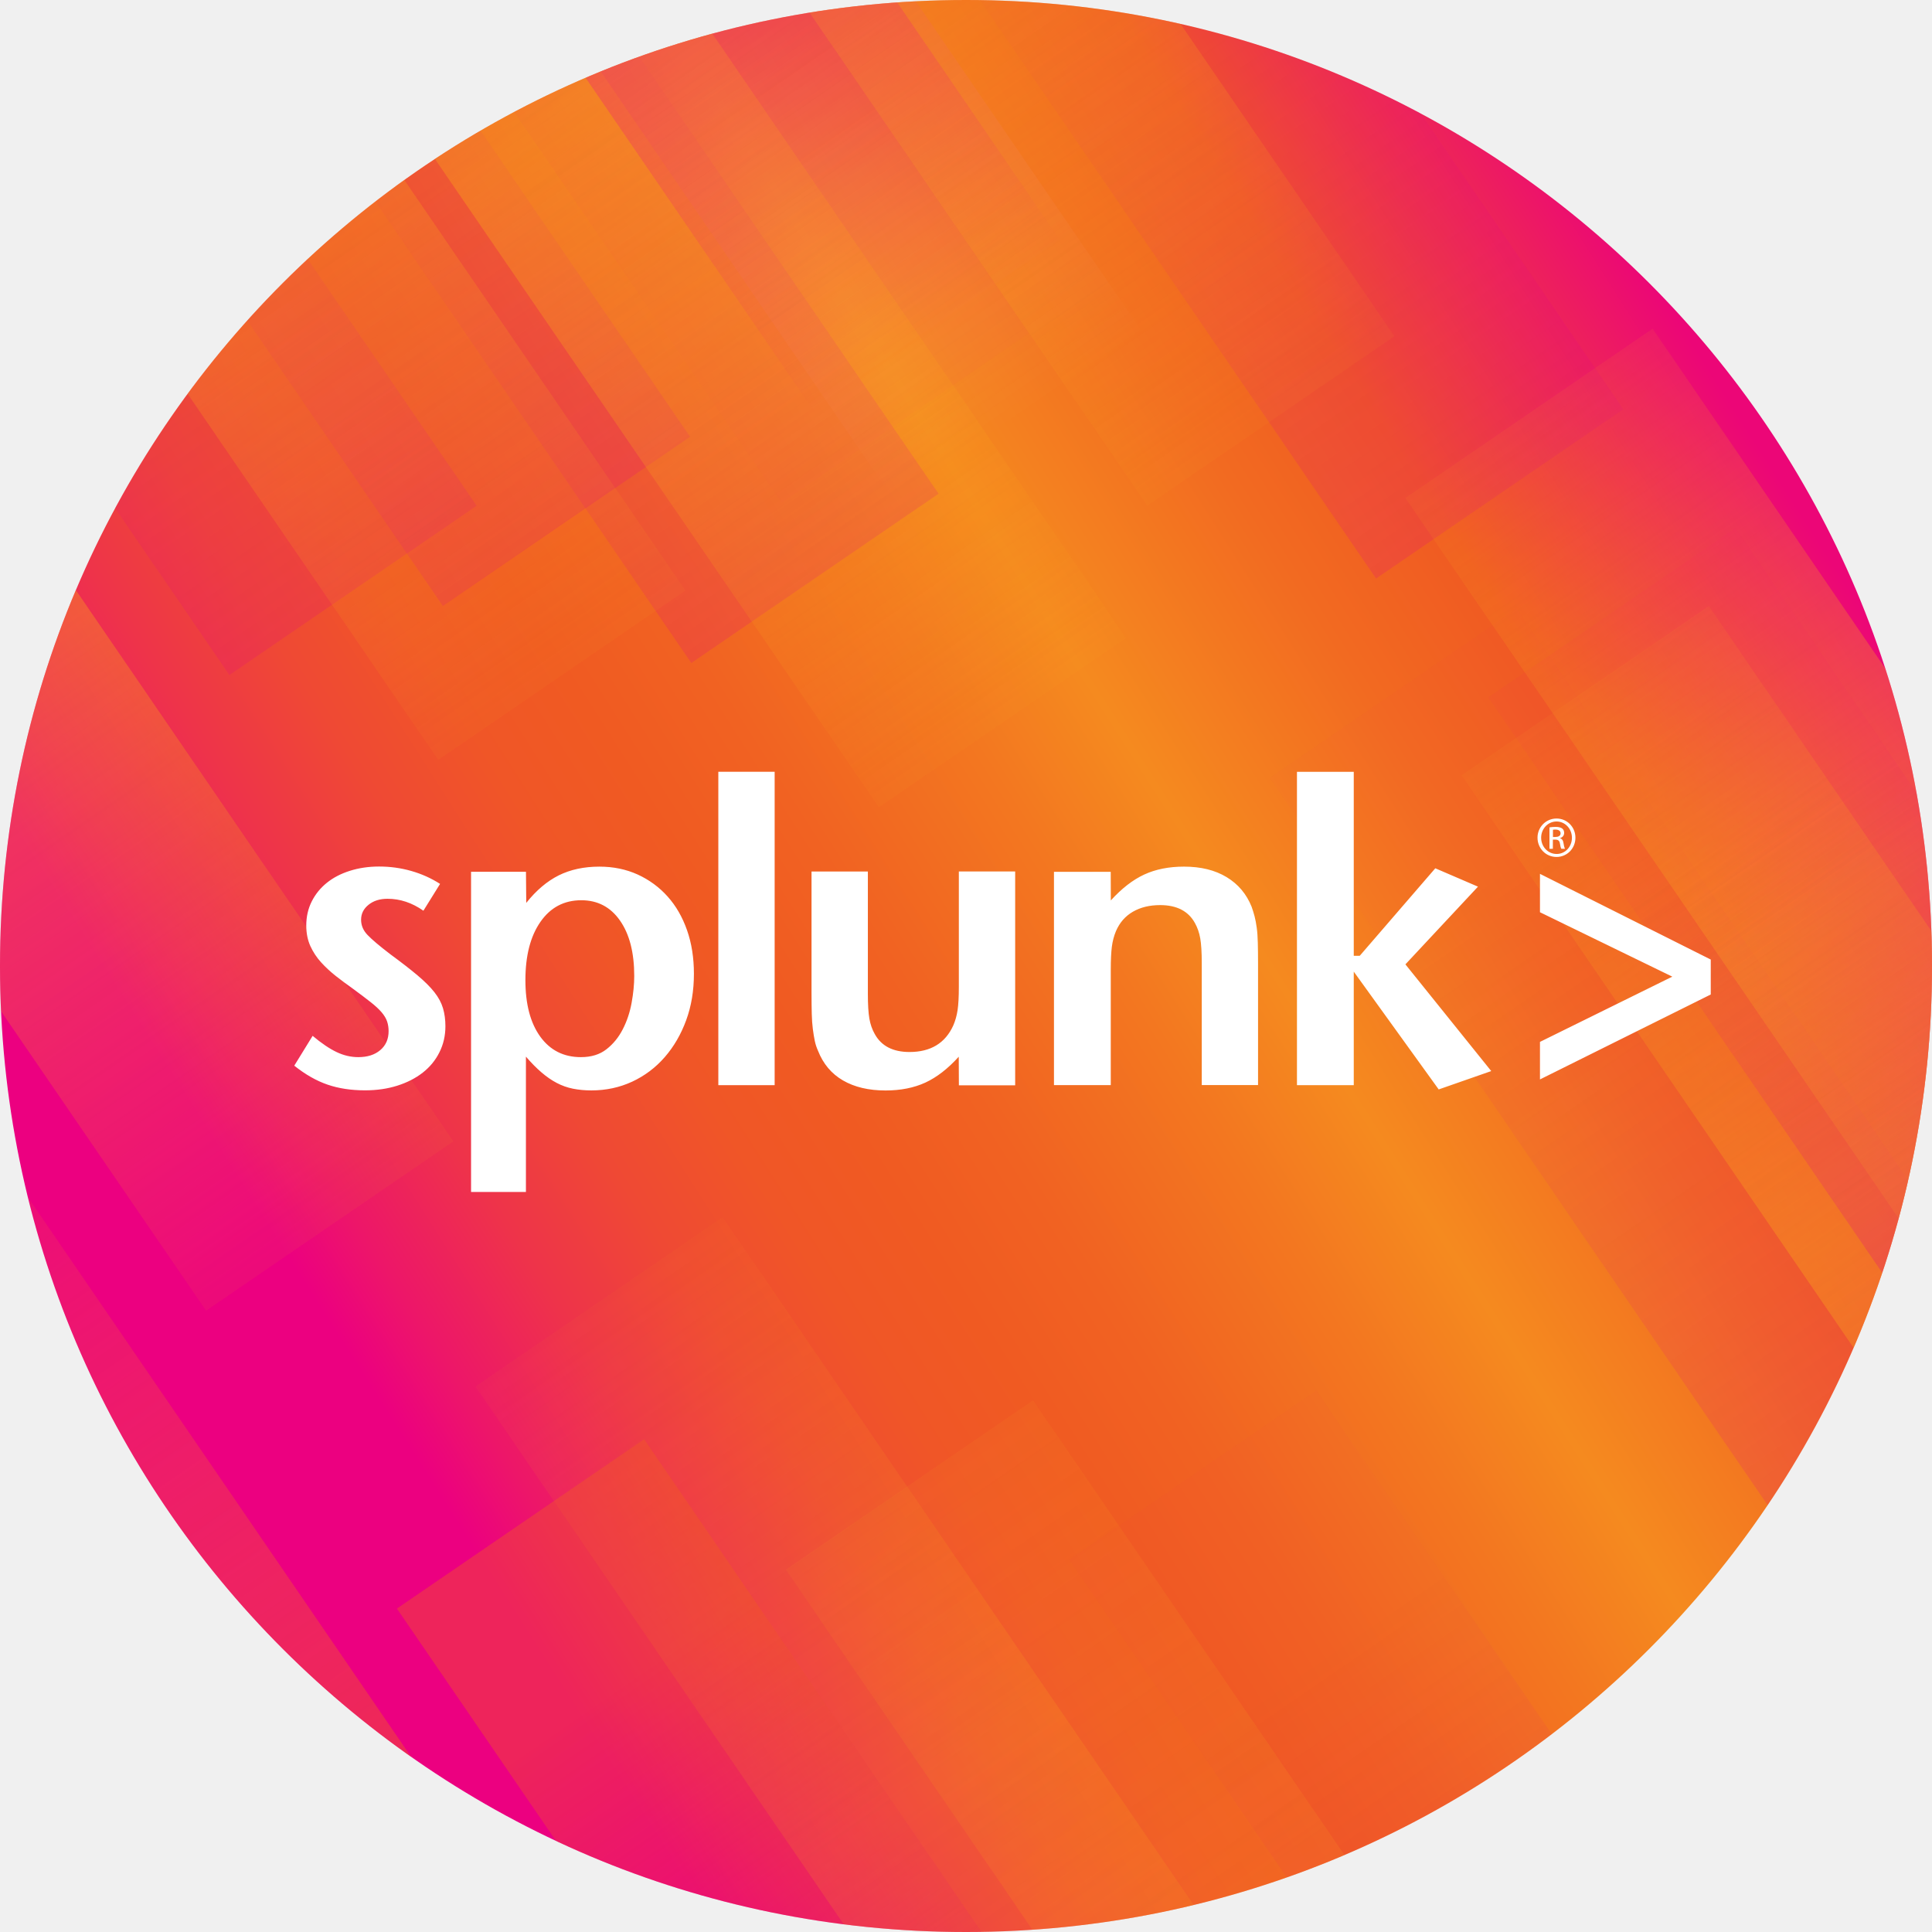
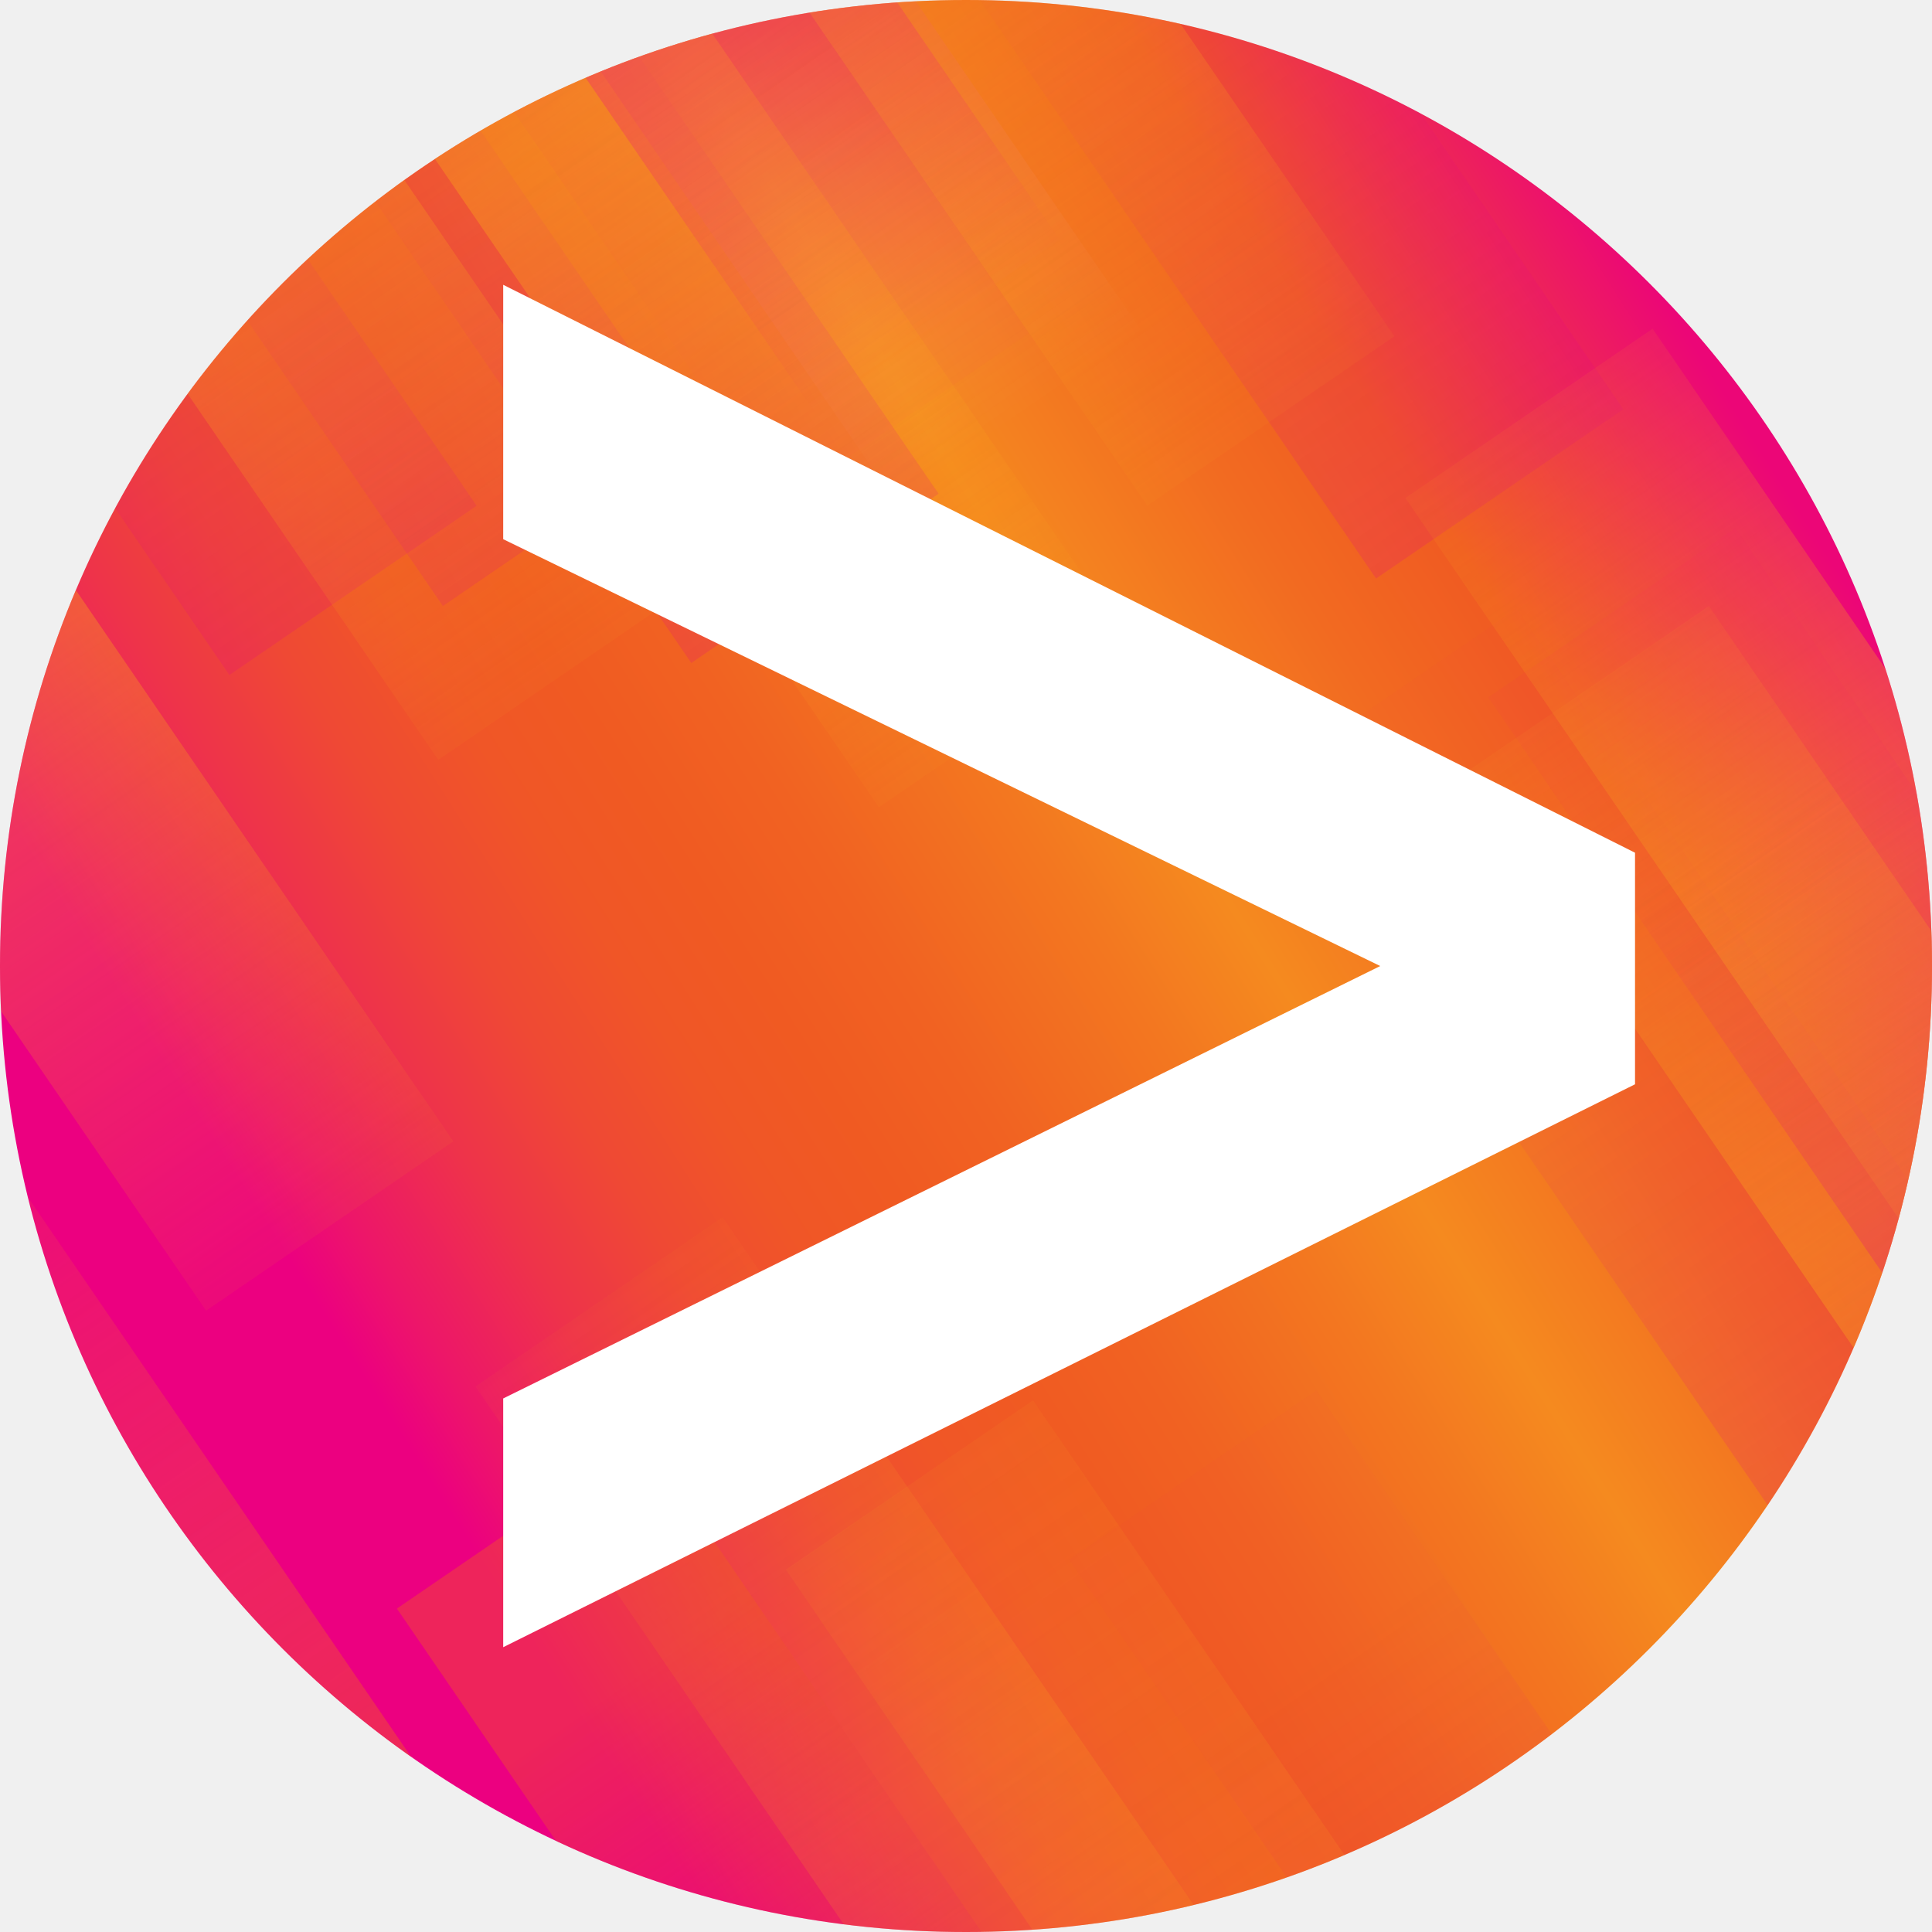
- <svg xmlns="http://www.w3.org/2000/svg" width="1200" height="1200" viewBox="0 0 1200 1200" fill="none">
-   <g clip-path="url(#clip0)">
-     <path d="M600 1200C931.371 1200 1200 931.371 1200 600C1200 268.629 931.371 0 600 0C268.629 0 0 268.629 0 600C0 931.371 268.629 1200 600 1200Z" fill="url(#paint0_linear)" />
-     <path opacity="0.2" fill-rule="evenodd" clip-rule="evenodd" d="M710.16 207.142L556.582 312.306L213.567 -188.585L367.146 -293.749L710.16 207.142Z" fill="url(#paint1_linear)" />
-     <path opacity="0.2" fill-rule="evenodd" clip-rule="evenodd" d="M296.051 314.149L142.473 419.285L-200.52 -81.6L-46.942 -186.764L296.051 314.149Z" fill="url(#paint2_linear)" />
-     <path opacity="0.2" fill-rule="evenodd" clip-rule="evenodd" d="M428.635 271.287L275.056 376.424L-67.931 -124.462L85.647 -229.625L428.635 271.287Z" fill="url(#paint3_linear)" />
-     <path opacity="0.2" fill-rule="evenodd" clip-rule="evenodd" d="M582.966 306.671L429.387 411.807L86.4 -89.078L239.978 -194.242L582.966 306.671Z" fill="url(#paint4_linear)" />
-     <path opacity="0.2" fill-rule="evenodd" clip-rule="evenodd" d="M1008.27 254.209L854.695 359.345L511.708 -141.54L665.286 -246.704L1008.27 254.209Z" fill="url(#paint5_linear)" />
-     <path opacity="0.2" fill-rule="evenodd" clip-rule="evenodd" d="M639.049 207.066L485.471 312.229L144.813 -185.269L298.391 -290.433L639.049 207.066Z" fill="url(#paint6_linear)" />
-     <path opacity="0.2" fill-rule="evenodd" clip-rule="evenodd" d="M1282.8 875.449L1129.22 980.591L788.569 483.12L942.148 377.956L1282.8 875.449Z" fill="url(#paint7_linear)" />
-     <path opacity="0.444" fill-rule="evenodd" clip-rule="evenodd" d="M699.469 396.262L545.891 501.425L75.36 -185.711L228.938 -290.875L699.469 396.262Z" fill="url(#paint8_linear)" />
-     <path opacity="0.444" fill-rule="evenodd" clip-rule="evenodd" d="M1112.22 1556.92L958.642 1662.08L488.084 974.918L641.662 869.755L1112.22 1556.92Z" fill="url(#paint9_linear)" />
-     <path opacity="0.2" fill-rule="evenodd" clip-rule="evenodd" d="M1158.31 1361.07L1004.73 1466.23L664.047 968.733L817.625 863.569L1158.31 1361.07Z" fill="url(#paint10_linear)" />
-     <path opacity="0.444" fill-rule="evenodd" clip-rule="evenodd" d="M425.755 366.796L272.204 471.96L-198 -214.697L-44.422 -319.838L425.755 366.796Z" fill="url(#paint11_linear)" />
-     <path opacity="0.444" fill-rule="evenodd" clip-rule="evenodd" d="M1496.68 890.815L1343.1 995.978L872.896 309.316L1026.47 204.153L1496.68 890.815Z" fill="url(#paint12_linear)" />
-     <path opacity="0.444" fill-rule="evenodd" clip-rule="evenodd" d="M281.58 708.917L128.002 814.08L-342.196 127.424L-188.618 22.26L281.58 708.917Z" fill="url(#paint13_linear)" />
-     <path opacity="0.444" fill-rule="evenodd" clip-rule="evenodd" d="M1531.55 1063.06L1378 1168.22L907.8 481.566L1061.38 376.424L1531.55 1063.06Z" fill="url(#paint14_linear)" />
-     <path opacity="0.444" fill-rule="evenodd" clip-rule="evenodd" d="M866.133 208.893L712.582 314.057L242.378 -372.605L395.956 -477.742L866.133 208.893Z" fill="url(#paint15_linear)" />
-     <path opacity="0.444" fill-rule="evenodd" clip-rule="evenodd" d="M919.096 1442.67L765.518 1547.84L295.314 861.18L448.893 756.017L919.096 1442.67Z" fill="url(#paint16_linear)" />
-     <path opacity="0.444" fill-rule="evenodd" clip-rule="evenodd" d="M691.866 198.066L538.287 303.229L68.084 -383.427L221.662 -488.591L691.866 198.066Z" fill="url(#paint17_linear)" />
-     <path opacity="0.444" fill-rule="evenodd" clip-rule="evenodd" d="M325.915 1194.27L172.336 1299.43L-155.716 820.364L-2.138 715.2L325.915 1194.27Z" fill="url(#paint18_linear)" />
-     <path opacity="0.4" fill-rule="evenodd" clip-rule="evenodd" d="M1421.45 829.664L1267.88 934.827L924.36 433.14L1077.91 327.971L1421.45 829.664Z" fill="url(#paint19_linear)" />
-     <path opacity="0.4" fill-rule="evenodd" clip-rule="evenodd" d="M743.64 1395.64L590.062 1500.8L246.518 999.109L400.096 893.945L743.64 1395.64Z" fill="url(#paint20_linear)" />
-     <path d="M276.655 637.429C276.655 643.265 275.422 648.66 272.929 653.618C270.464 658.576 267.005 662.765 262.576 666.229C258.147 669.693 252.9 672.387 246.796 674.324C240.698 676.26 234.011 677.225 226.767 677.225C218.089 677.225 210.316 676.053 203.422 673.674C196.56 671.329 189.665 667.396 182.776 661.915L194.182 643.38C199.664 647.984 204.595 651.327 209.024 653.438C213.42 655.549 217.936 656.607 222.545 656.607C228.207 656.607 232.751 655.173 236.209 652.238C239.667 649.304 241.369 645.376 241.369 640.418C241.369 638.307 241.047 636.284 240.431 634.435C239.815 632.585 238.669 630.682 237 628.718C235.331 626.782 233.04 624.644 230.111 622.353C227.209 620.067 223.456 617.22 218.847 613.849C215.329 611.356 211.865 608.804 208.522 606.164C205.151 603.496 202.129 600.682 199.375 597.66C196.647 594.638 194.449 591.294 192.747 587.569C191.078 583.844 190.227 579.595 190.227 574.844C190.227 569.362 191.373 564.344 193.658 559.827C195.944 555.311 199.085 551.471 203.04 548.302C207 545.105 211.751 542.64 217.32 540.884C222.862 539.122 228.905 538.216 235.445 538.216C242.335 538.216 248.995 539.127 255.447 540.971C261.9 542.815 267.851 545.487 273.338 549.005L262.985 565.664C255.916 560.705 248.498 558.245 240.698 558.245C235.947 558.245 231.987 559.478 228.911 561.971C225.802 564.464 224.28 567.545 224.28 571.265C224.28 574.816 225.627 578.013 228.387 580.827C231.115 583.674 235.805 587.629 242.52 592.762C249.267 597.72 254.869 602.056 259.293 605.782C263.722 609.507 267.24 612.998 269.82 616.282C272.4 619.565 274.162 622.882 275.16 626.253C276.158 629.662 276.655 633.355 276.655 637.429ZM393.933 606.196C393.933 611.329 393.404 616.871 392.318 622.795C391.26 628.718 389.416 634.233 386.836 639.245C384.256 644.291 380.885 648.453 376.691 651.709C372.496 654.993 367.216 656.607 360.796 656.607C350.122 656.607 341.705 652.353 335.547 643.849C329.416 635.345 326.34 623.673 326.34 608.804C326.34 593.585 329.449 581.498 335.695 572.558C341.913 563.613 350.389 559.156 361.064 559.156C371.209 559.156 379.216 563.378 385.08 571.767C390.998 580.216 393.933 591.682 393.933 606.196ZM431.002 604.849C431.002 594.938 429.595 585.933 426.747 577.811C423.9 569.656 419.885 562.68 414.665 556.844C409.445 551.007 403.227 546.464 396.071 543.18C388.887 539.924 380.967 538.282 372.289 538.282C362.727 538.282 354.311 540.098 347.04 543.709C339.769 547.347 333.049 553.036 326.864 560.809L326.689 541.456H292.582V740.351H326.662V656.302C330.033 660.202 333.262 663.485 336.371 666.125C339.48 668.793 342.616 670.964 345.813 672.638C349.009 674.313 352.38 675.513 355.931 676.216C359.482 676.92 363.295 677.275 367.369 677.275C376.402 677.275 384.845 675.458 392.651 671.847C400.451 668.209 407.198 663.136 412.887 656.596C418.576 650.056 423.005 642.404 426.202 633.665C429.42 624.878 431.002 615.289 431.002 604.849ZM446.165 674.002H481.151V479.362H446.165V674.002ZM630.54 674.062V541.271H595.555V612.742C595.555 619.107 595.293 624.033 594.764 627.491C594.235 630.949 593.329 634.091 592.096 636.933C587.138 647.902 578.078 653.416 564.911 653.416C554.618 653.416 547.402 649.691 543.327 642.245C541.713 639.431 540.6 636.235 539.984 632.684C539.367 629.133 539.046 624.005 539.046 617.258V541.298H504.055V616.756C504.055 621.889 504.115 626.231 504.202 629.776C504.289 633.322 504.524 636.464 504.878 639.218C505.233 641.973 505.642 644.411 506.078 646.522C506.52 648.633 507.191 650.684 508.075 652.62C511.271 660.774 516.431 666.933 523.62 671.094C530.804 675.256 539.602 677.313 550.042 677.313C559.424 677.313 567.665 675.671 574.762 672.415C581.858 669.131 588.753 663.791 595.495 656.345L595.582 674.116H630.54V674.062ZM781.396 674.002V598.718C781.396 593.585 781.336 589.216 781.249 585.611C781.162 581.973 780.955 578.864 780.573 576.196C780.218 573.556 779.782 571.211 779.253 569.187C778.724 567.164 778.107 565.167 777.404 563.204C774.207 555.256 769.047 549.125 761.858 544.789C754.675 540.447 745.876 538.276 735.404 538.276C726.022 538.276 717.78 539.918 710.684 543.202C703.587 546.485 696.693 551.853 689.951 559.271L689.891 541.5H654.638V673.996H689.918V602.438C689.918 596.253 690.153 591.442 690.595 588.011C691.036 584.58 691.887 581.356 693.147 578.335C695.433 573.027 698.956 569.007 703.675 566.28C708.398 563.553 714.027 562.173 720.595 562.173C730.887 562.173 738.104 565.898 742.178 573.289C743.76 576.104 744.878 579.3 745.495 582.818C746.111 586.336 746.433 591.469 746.433 598.184V673.964H781.391V674.002H781.396ZM926.236 665.264L872.924 598.985L918 550.713L891.491 539.307L844.571 593.651H840.846V479.389H805.565V674.029H840.846V603.496L893.602 676.664L926.236 665.264ZM1062.58 617.694V595.991L956.504 542.765V566.607L1038.7 606.611L956.504 647.138V670.451L1062.58 617.694ZM966.764 508.396C960.251 508.396 954.976 513.704 954.976 520.304C954.976 527.018 960.256 532.271 966.764 532.271C973.331 532.271 978.524 527.024 978.524 520.304C978.524 513.676 973.331 508.396 966.824 508.396H966.764ZM966.824 510.24C972.104 510.24 976.353 514.729 976.353 520.358C976.353 525.96 972.131 530.476 966.824 530.416C961.516 530.416 957.235 525.96 957.235 520.298C957.235 514.724 961.516 510.24 966.764 510.24H966.824ZM964.565 521.504H966.033C967.735 521.504 968.586 522.147 968.88 523.822C969.142 525.584 969.469 526.784 969.791 527.193H972.022C971.815 526.784 971.493 525.96 971.171 523.909C970.909 521.945 970.113 520.887 968.94 520.685V520.565C970.375 520.156 971.52 519.071 971.52 517.342C971.52 516.082 971.078 515.171 970.287 514.587C969.496 513.998 968.176 513.589 966.153 513.589C964.571 513.589 963.513 513.736 962.4 513.911V527.198H964.511V521.509H964.565V521.504ZM964.565 515.373C964.92 515.313 965.416 515.253 966.093 515.253C968.466 515.253 969.316 516.425 969.316 517.571C969.316 519.213 967.822 519.856 966.093 519.856H964.565V515.373Z" fill="white" />
+ <svg xmlns="http://www.w3.org/2000/svg" width="1200" height="1200" viewBox="0 0 1200 1200" fill="none" version="1.1" id="svg82">
+   <g clip-path="url(#clip0)" id="g22">
+     <path d="M600 1200C931.371 1200 1200 931.371 1200 600C1200 268.629 931.371 0 600 0C268.629 0 0 268.629 0 600C0 931.371 268.629 1200 600 1200Z" fill="url(#paint0_linear)" id="path1" />
+     <path opacity="0.2" fill-rule="evenodd" clip-rule="evenodd" d="M710.16 207.142L556.582 312.306L213.567 -188.585L367.146 -293.749L710.16 207.142Z" fill="url(#paint1_linear)" id="path2" />
+     <path opacity="0.2" fill-rule="evenodd" clip-rule="evenodd" d="M296.051 314.149L142.473 419.285L-200.52 -81.6L-46.942 -186.764L296.051 314.149Z" fill="url(#paint2_linear)" id="path3" />
+     <path opacity="0.2" fill-rule="evenodd" clip-rule="evenodd" d="M428.635 271.287L275.056 376.424L-67.931 -124.462L85.647 -229.625L428.635 271.287Z" fill="url(#paint3_linear)" id="path4" />
+     <path opacity="0.2" fill-rule="evenodd" clip-rule="evenodd" d="M582.966 306.671L429.387 411.807L86.4 -89.078L239.978 -194.242L582.966 306.671Z" fill="url(#paint4_linear)" id="path5" />
+     <path opacity="0.2" fill-rule="evenodd" clip-rule="evenodd" d="M1008.27 254.209L854.695 359.345L511.708 -141.54L665.286 -246.704L1008.27 254.209Z" fill="url(#paint5_linear)" id="path6" />
+     <path opacity="0.2" fill-rule="evenodd" clip-rule="evenodd" d="M639.049 207.066L485.471 312.229L144.813 -185.269L298.391 -290.433L639.049 207.066Z" fill="url(#paint6_linear)" id="path7" />
+     <path opacity="0.2" fill-rule="evenodd" clip-rule="evenodd" d="M1282.8 875.449L1129.22 980.591L788.569 483.12L942.148 377.956L1282.8 875.449Z" fill="url(#paint7_linear)" id="path8" />
+     <path opacity="0.444" fill-rule="evenodd" clip-rule="evenodd" d="M699.469 396.262L545.891 501.425L75.36 -185.711L228.938 -290.875L699.469 396.262Z" fill="url(#paint8_linear)" id="path9" />
+     <path opacity="0.444" fill-rule="evenodd" clip-rule="evenodd" d="M1112.22 1556.92L958.642 1662.08L488.084 974.918L641.662 869.755L1112.22 1556.92Z" fill="url(#paint9_linear)" id="path10" />
+     <path opacity="0.2" fill-rule="evenodd" clip-rule="evenodd" d="M1158.31 1361.07L1004.73 1466.23L664.047 968.733L817.625 863.569L1158.31 1361.07Z" fill="url(#paint10_linear)" id="path11" />
+     <path opacity="0.444" fill-rule="evenodd" clip-rule="evenodd" d="M425.755 366.796L272.204 471.96L-198 -214.697L-44.422 -319.838L425.755 366.796Z" fill="url(#paint11_linear)" id="path12" />
+     <path opacity="0.444" fill-rule="evenodd" clip-rule="evenodd" d="M1496.68 890.815L1343.1 995.978L872.896 309.316L1026.47 204.153L1496.68 890.815Z" fill="url(#paint12_linear)" id="path13" />
+     <path opacity="0.444" fill-rule="evenodd" clip-rule="evenodd" d="M281.58 708.917L128.002 814.08L-342.196 127.424L-188.618 22.26L281.58 708.917Z" fill="url(#paint13_linear)" id="path14" />
+     <path opacity="0.444" fill-rule="evenodd" clip-rule="evenodd" d="M1531.55 1063.06L1378 1168.22L907.8 481.566L1061.38 376.424L1531.55 1063.06Z" fill="url(#paint14_linear)" id="path15" />
+     <path opacity="0.444" fill-rule="evenodd" clip-rule="evenodd" d="M866.133 208.893L712.582 314.057L242.378 -372.605L395.956 -477.742L866.133 208.893Z" fill="url(#paint15_linear)" id="path16" />
+     <path opacity="0.444" fill-rule="evenodd" clip-rule="evenodd" d="M919.096 1442.67L765.518 1547.84L295.314 861.18L448.893 756.017L919.096 1442.67Z" fill="url(#paint16_linear)" id="path17" />
+     <path opacity="0.444" fill-rule="evenodd" clip-rule="evenodd" d="M691.866 198.066L538.287 303.229L68.084 -383.427L221.662 -488.591L691.866 198.066Z" fill="url(#paint17_linear)" id="path18" />
+     <path opacity="0.444" fill-rule="evenodd" clip-rule="evenodd" d="M325.915 1194.27L172.336 1299.43L-155.716 820.364L-2.138 715.2L325.915 1194.27Z" fill="url(#paint18_linear)" id="path19" />
+     <path opacity="0.4" fill-rule="evenodd" clip-rule="evenodd" d="M1421.45 829.664L1267.88 934.827L924.36 433.14L1077.91 327.971L1421.45 829.664Z" fill="url(#paint19_linear)" id="path20" />
+     <path opacity="0.4" fill-rule="evenodd" clip-rule="evenodd" d="M743.64 1395.64L590.062 1500.8L246.518 999.109L400.096 893.945L743.64 1395.64Z" fill="url(#paint20_linear)" id="path21" />
+     <path d="M 1015.544,673.47 V 529.638 L 312.55,176.895 V 334.903 L 857.285,600.02 312.55,868.603 v 154.502 z" fill="#ffffff" id="path22" style="stroke-width:6.627" />
  </g>
-   <defs>
+   <g id="layer1" />
+   <defs id="defs82">
    <linearGradient id="paint0_linear" x1="1096.43" y1="283.718" x2="125.147" y2="902.538" gradientUnits="userSpaceOnUse">
-       <stop stop-color="#EC0677" />
-       <stop offset="0.165" stop-color="#F05A22" />
-       <stop offset="0.249" stop-color="#F26A21" />
-       <stop offset="0.373" stop-color="#F58A1F" />
-       <stop offset="0.443" stop-color="#F37720" />
-       <stop offset="0.544" stop-color="#F16222" />
-       <stop offset="0.61" stop-color="#F05A22" />
-       <stop offset="0.667" stop-color="#F05627" />
-       <stop offset="0.73" stop-color="#EF4934" />
-       <stop offset="0.795" stop-color="#EE334A" />
-       <stop offset="0.863" stop-color="#ED1669" />
-       <stop offset="0.904" stop-color="#EC0080" />
+       <stop stop-color="#EC0677" id="stop22" />
+       <stop offset="0.165" stop-color="#F05A22" id="stop23" />
+       <stop offset="0.249" stop-color="#F26A21" id="stop24" />
+       <stop offset="0.373" stop-color="#F58A1F" id="stop25" />
+       <stop offset="0.443" stop-color="#F37720" id="stop26" />
+       <stop offset="0.544" stop-color="#F16222" id="stop27" />
+       <stop offset="0.61" stop-color="#F05A22" id="stop28" />
+       <stop offset="0.667" stop-color="#F05627" id="stop29" />
+       <stop offset="0.73" stop-color="#EF4934" id="stop30" />
+       <stop offset="0.795" stop-color="#EE334A" id="stop31" />
+       <stop offset="0.863" stop-color="#ED1669" id="stop32" />
+       <stop offset="0.904" stop-color="#EC0080" id="stop33" />
    </linearGradient>
    <linearGradient id="paint1_linear" x1="291.269" y1="-238.934" x2="634.115" y2="259.256" gradientUnits="userSpaceOnUse">
-       <stop offset="0.503" stop-color="#E20782" />
-       <stop offset="1" stop-color="white" stop-opacity="0" />
+       <stop offset="0.503" stop-color="#E20782" id="stop34" />
+       <stop offset="1" stop-color="white" stop-opacity="0" id="stop35" />
    </linearGradient>
    <linearGradient id="paint2_linear" x1="-53.306" y1="-30.797" x2="218.517" y2="364.189" gradientUnits="userSpaceOnUse">
-       <stop offset="0.037" stop-color="#E20782" stop-opacity="0.1" />
-       <stop offset="1" stop-color="#E20782" />
+       <stop offset="0.037" stop-color="#E20782" stop-opacity="0.1" id="stop36" />
+       <stop offset="1" stop-color="#E20782" id="stop37" />
    </linearGradient>
    <linearGradient id="paint3_linear" x1="79.279" y1="-73.659" x2="351.102" y2="321.327" gradientUnits="userSpaceOnUse">
-       <stop offset="0.037" stop-color="#E20782" stop-opacity="0.1" />
-       <stop offset="1" stop-color="#E20782" />
+       <stop offset="0.037" stop-color="#E20782" stop-opacity="0.1" id="stop38" />
+       <stop offset="1" stop-color="#E20782" id="stop39" />
    </linearGradient>
    <linearGradient id="paint4_linear" x1="233.612" y1="-38.275" x2="505.435" y2="356.711" gradientUnits="userSpaceOnUse">
-       <stop offset="0.037" stop-color="#E20782" stop-opacity="0.1" />
-       <stop offset="1" stop-color="#E20782" />
+       <stop offset="0.037" stop-color="#E20782" stop-opacity="0.1" id="stop40" />
+       <stop offset="1" stop-color="#E20782" id="stop41" />
    </linearGradient>
    <linearGradient id="paint5_linear" x1="658.917" y1="-90.737" x2="930.74" y2="304.249" gradientUnits="userSpaceOnUse">
-       <stop offset="0.037" stop-color="#E20782" stop-opacity="0.1" />
-       <stop offset="1" stop-color="#E20782" />
+       <stop offset="0.037" stop-color="#E20782" stop-opacity="0.1" id="stop42" />
+       <stop offset="1" stop-color="#E20782" id="stop43" />
    </linearGradient>
    <linearGradient id="paint6_linear" x1="221.473" y1="-237.099" x2="560.292" y2="255.255" gradientUnits="userSpaceOnUse">
-       <stop stop-color="#E20782" />
-       <stop offset="0.772" stop-color="#E20782" stop-opacity="0.1" />
+       <stop stop-color="#E20782" id="stop44" />
+       <stop offset="0.772" stop-color="#E20782" stop-opacity="0.1" id="stop45" />
    </linearGradient>
    <linearGradient id="paint7_linear" x1="865.218" y1="431.261" x2="1204.04" y2="923.615" gradientUnits="userSpaceOnUse">
-       <stop offset="0.213" stop-color="#E20782" stop-opacity="0.1" />
-       <stop offset="1" stop-color="#E20782" />
+       <stop offset="0.213" stop-color="#E20782" stop-opacity="0.1" id="stop46" />
+       <stop offset="1" stop-color="#E20782" id="stop47" />
    </linearGradient>
    <linearGradient id="paint8_linear" x1="152.169" y1="-237.349" x2="620.768" y2="442.31" gradientUnits="userSpaceOnUse">
-       <stop stop-color="#F89E1C" stop-opacity="0.2" />
-       <stop offset="0.453" stop-color="#F89E1C" />
-       <stop offset="1" stop-color="#F89E1C" stop-opacity="0.15" />
+       <stop stop-color="#F89E1C" stop-opacity="0.2" id="stop48" />
+       <stop offset="0.453" stop-color="#F89E1C" id="stop49" />
+       <stop offset="1" stop-color="#F89E1C" stop-opacity="0.15" id="stop50" />
    </linearGradient>
    <linearGradient id="paint9_linear" x1="564.872" y1="923.243" x2="1033.47" y2="1602.9" gradientUnits="userSpaceOnUse">
-       <stop stop-color="#F89E1C" stop-opacity="0.2" />
-       <stop offset="0.554" stop-color="#F89E1C" stop-opacity="0.5" />
-       <stop offset="1" stop-color="#F89E1C" stop-opacity="0.15" />
+       <stop stop-color="#F89E1C" stop-opacity="0.2" id="stop51" />
+       <stop offset="0.554" stop-color="#F89E1C" stop-opacity="0.5" id="stop52" />
+       <stop offset="1" stop-color="#F89E1C" stop-opacity="0.15" id="stop53" />
    </linearGradient>
    <linearGradient id="paint10_linear" x1="740.706" y1="916.883" x2="1079.52" y2="1409.24" gradientUnits="userSpaceOnUse">
-       <stop offset="0.228" stop-color="#E20782" stop-opacity="0.1" />
-       <stop offset="1" stop-color="#E20782" />
+       <stop offset="0.228" stop-color="#E20782" stop-opacity="0.1" id="stop54" />
+       <stop offset="1" stop-color="#E20782" id="stop55" />
    </linearGradient>
    <linearGradient id="paint11_linear" x1="-121.218" y1="-266.367" x2="347.033" y2="412.791" gradientUnits="userSpaceOnUse">
-       <stop stop-color="#F89E1C" stop-opacity="0.2" />
-       <stop offset="0.442" stop-color="#F89E1C" />
-       <stop offset="1" stop-color="#F89E1C" stop-opacity="0.15" />
+       <stop stop-color="#F89E1C" stop-opacity="0.2" id="stop56" />
+       <stop offset="0.442" stop-color="#F89E1C" id="stop57" />
+       <stop offset="1" stop-color="#F89E1C" stop-opacity="0.15" id="stop58" />
    </linearGradient>
    <linearGradient id="paint12_linear" x1="949.684" y1="257.647" x2="1417.94" y2="936.804" gradientUnits="userSpaceOnUse">
-       <stop stop-color="#F89E1C" stop-opacity="0.2" />
-       <stop offset="0.442" stop-color="#F89E1C" />
-       <stop offset="1" stop-color="#F89E1C" stop-opacity="0.15" />
+       <stop stop-color="#F89E1C" stop-opacity="0.2" id="stop59" />
+       <stop offset="0.442" stop-color="#F89E1C" id="stop60" />
+       <stop offset="1" stop-color="#F89E1C" stop-opacity="0.15" id="stop61" />
    </linearGradient>
    <linearGradient id="paint13_linear" x1="-265.412" y1="75.749" x2="202.838" y2="754.907" gradientUnits="userSpaceOnUse">
-       <stop stop-color="#F89E1C" stop-opacity="0.2" />
-       <stop offset="0.442" stop-color="#F89E1C" />
-       <stop offset="1" stop-color="#F89E1C" stop-opacity="0.15" />
+       <stop stop-color="#F89E1C" stop-opacity="0.2" id="stop62" />
+       <stop offset="0.442" stop-color="#F89E1C" id="stop63" />
+       <stop offset="1" stop-color="#F89E1C" stop-opacity="0.15" id="stop64" />
    </linearGradient>
    <linearGradient id="paint14_linear" x1="984.581" y1="429.894" x2="1452.83" y2="1109.05" gradientUnits="userSpaceOnUse">
-       <stop stop-color="#F89E1C" stop-opacity="0.2" />
-       <stop offset="0.442" stop-color="#F89E1C" />
-       <stop offset="1" stop-color="#F89E1C" stop-opacity="0.15" />
+       <stop stop-color="#F89E1C" stop-opacity="0.2" id="stop65" />
+       <stop offset="0.442" stop-color="#F89E1C" id="stop66" />
+       <stop offset="1" stop-color="#F89E1C" stop-opacity="0.15" id="stop67" />
    </linearGradient>
    <linearGradient id="paint15_linear" x1="319.16" y1="-424.273" x2="787.41" y2="254.885" gradientUnits="userSpaceOnUse">
-       <stop stop-color="#F89E1C" stop-opacity="0.2" />
-       <stop offset="0.442" stop-color="#F89E1C" />
-       <stop offset="1" stop-color="#F89E1C" stop-opacity="0.15" />
+       <stop stop-color="#F89E1C" stop-opacity="0.2" id="stop68" />
+       <stop offset="0.442" stop-color="#F89E1C" id="stop69" />
+       <stop offset="1" stop-color="#F89E1C" stop-opacity="0.15" id="stop70" />
    </linearGradient>
    <linearGradient id="paint16_linear" x1="372.102" y1="809.506" x2="840.353" y2="1488.66" gradientUnits="userSpaceOnUse">
-       <stop stop-color="#F89E1C" stop-opacity="0.1" />
-       <stop offset="0.44" stop-color="#F89E1C" stop-opacity="0.5" />
-       <stop offset="1" stop-color="#F89E1C" stop-opacity="0.15" />
+       <stop stop-color="#F89E1C" stop-opacity="0.1" id="stop71" />
+       <stop offset="0.44" stop-color="#F89E1C" stop-opacity="0.5" id="stop72" />
+       <stop offset="1" stop-color="#F89E1C" stop-opacity="0.15" id="stop73" />
    </linearGradient>
    <linearGradient id="paint17_linear" x1="144.87" y1="-435.099" x2="613.121" y2="244.058" gradientUnits="userSpaceOnUse">
-       <stop stop-color="#EC008C" stop-opacity="0.2" />
-       <stop offset="0.442" stop-color="#EC008C" />
-       <stop offset="0.941" stop-color="#EC008C" stop-opacity="0" />
+       <stop stop-color="#EC008C" stop-opacity="0.2" id="stop74" />
+       <stop offset="0.442" stop-color="#EC008C" id="stop75" />
+       <stop offset="0.941" stop-color="#EC008C" stop-opacity="0" id="stop76" />
    </linearGradient>
    <linearGradient id="paint18_linear" x1="-124.77" y1="702.017" x2="249.791" y2="1246.41" gradientUnits="userSpaceOnUse">
-       <stop stop-color="#F89E1C" stop-opacity="0" />
-       <stop offset="0.849" stop-color="#F05A22" />
+       <stop stop-color="#F89E1C" stop-opacity="0" id="stop77" />
+       <stop offset="0.849" stop-color="#F05A22" id="stop78" />
    </linearGradient>
    <linearGradient id="paint19_linear" x1="953.168" y1="311.681" x2="1345.48" y2="881.743" gradientUnits="userSpaceOnUse">
-       <stop offset="0.343" stop-color="#E20782" stop-opacity="0.1" />
-       <stop offset="1" stop-color="#E20782" />
+       <stop offset="0.343" stop-color="#E20782" stop-opacity="0.1" id="stop79" />
+       <stop offset="1" stop-color="#E20782" id="stop80" />
    </linearGradient>
    <linearGradient id="paint20_linear" x1="275.351" y1="877.645" x2="667.661" y2="1447.71" gradientUnits="userSpaceOnUse">
-       <stop offset="0.289" stop-color="#F05A22" />
-       <stop offset="0.858" stop-color="#E20782" stop-opacity="0.1" />
+       <stop offset="0.289" stop-color="#F05A22" id="stop81" />
+       <stop offset="0.858" stop-color="#E20782" stop-opacity="0.1" id="stop82" />
    </linearGradient>
    <clipPath id="clip0">
-       <path d="M0 600C0 268.629 268.629 0 600 0C931.371 0 1200 268.629 1200 600C1200 931.371 931.371 1200 600 1200C268.629 1200 0 931.371 0 600Z" fill="white" />
+       <path d="M0 600C0 268.629 268.629 0 600 0C931.371 0 1200 268.629 1200 600C1200 931.371 931.371 1200 600 1200C268.629 1200 0 931.371 0 600Z" fill="white" id="path82" />
    </clipPath>
  </defs>
</svg>
